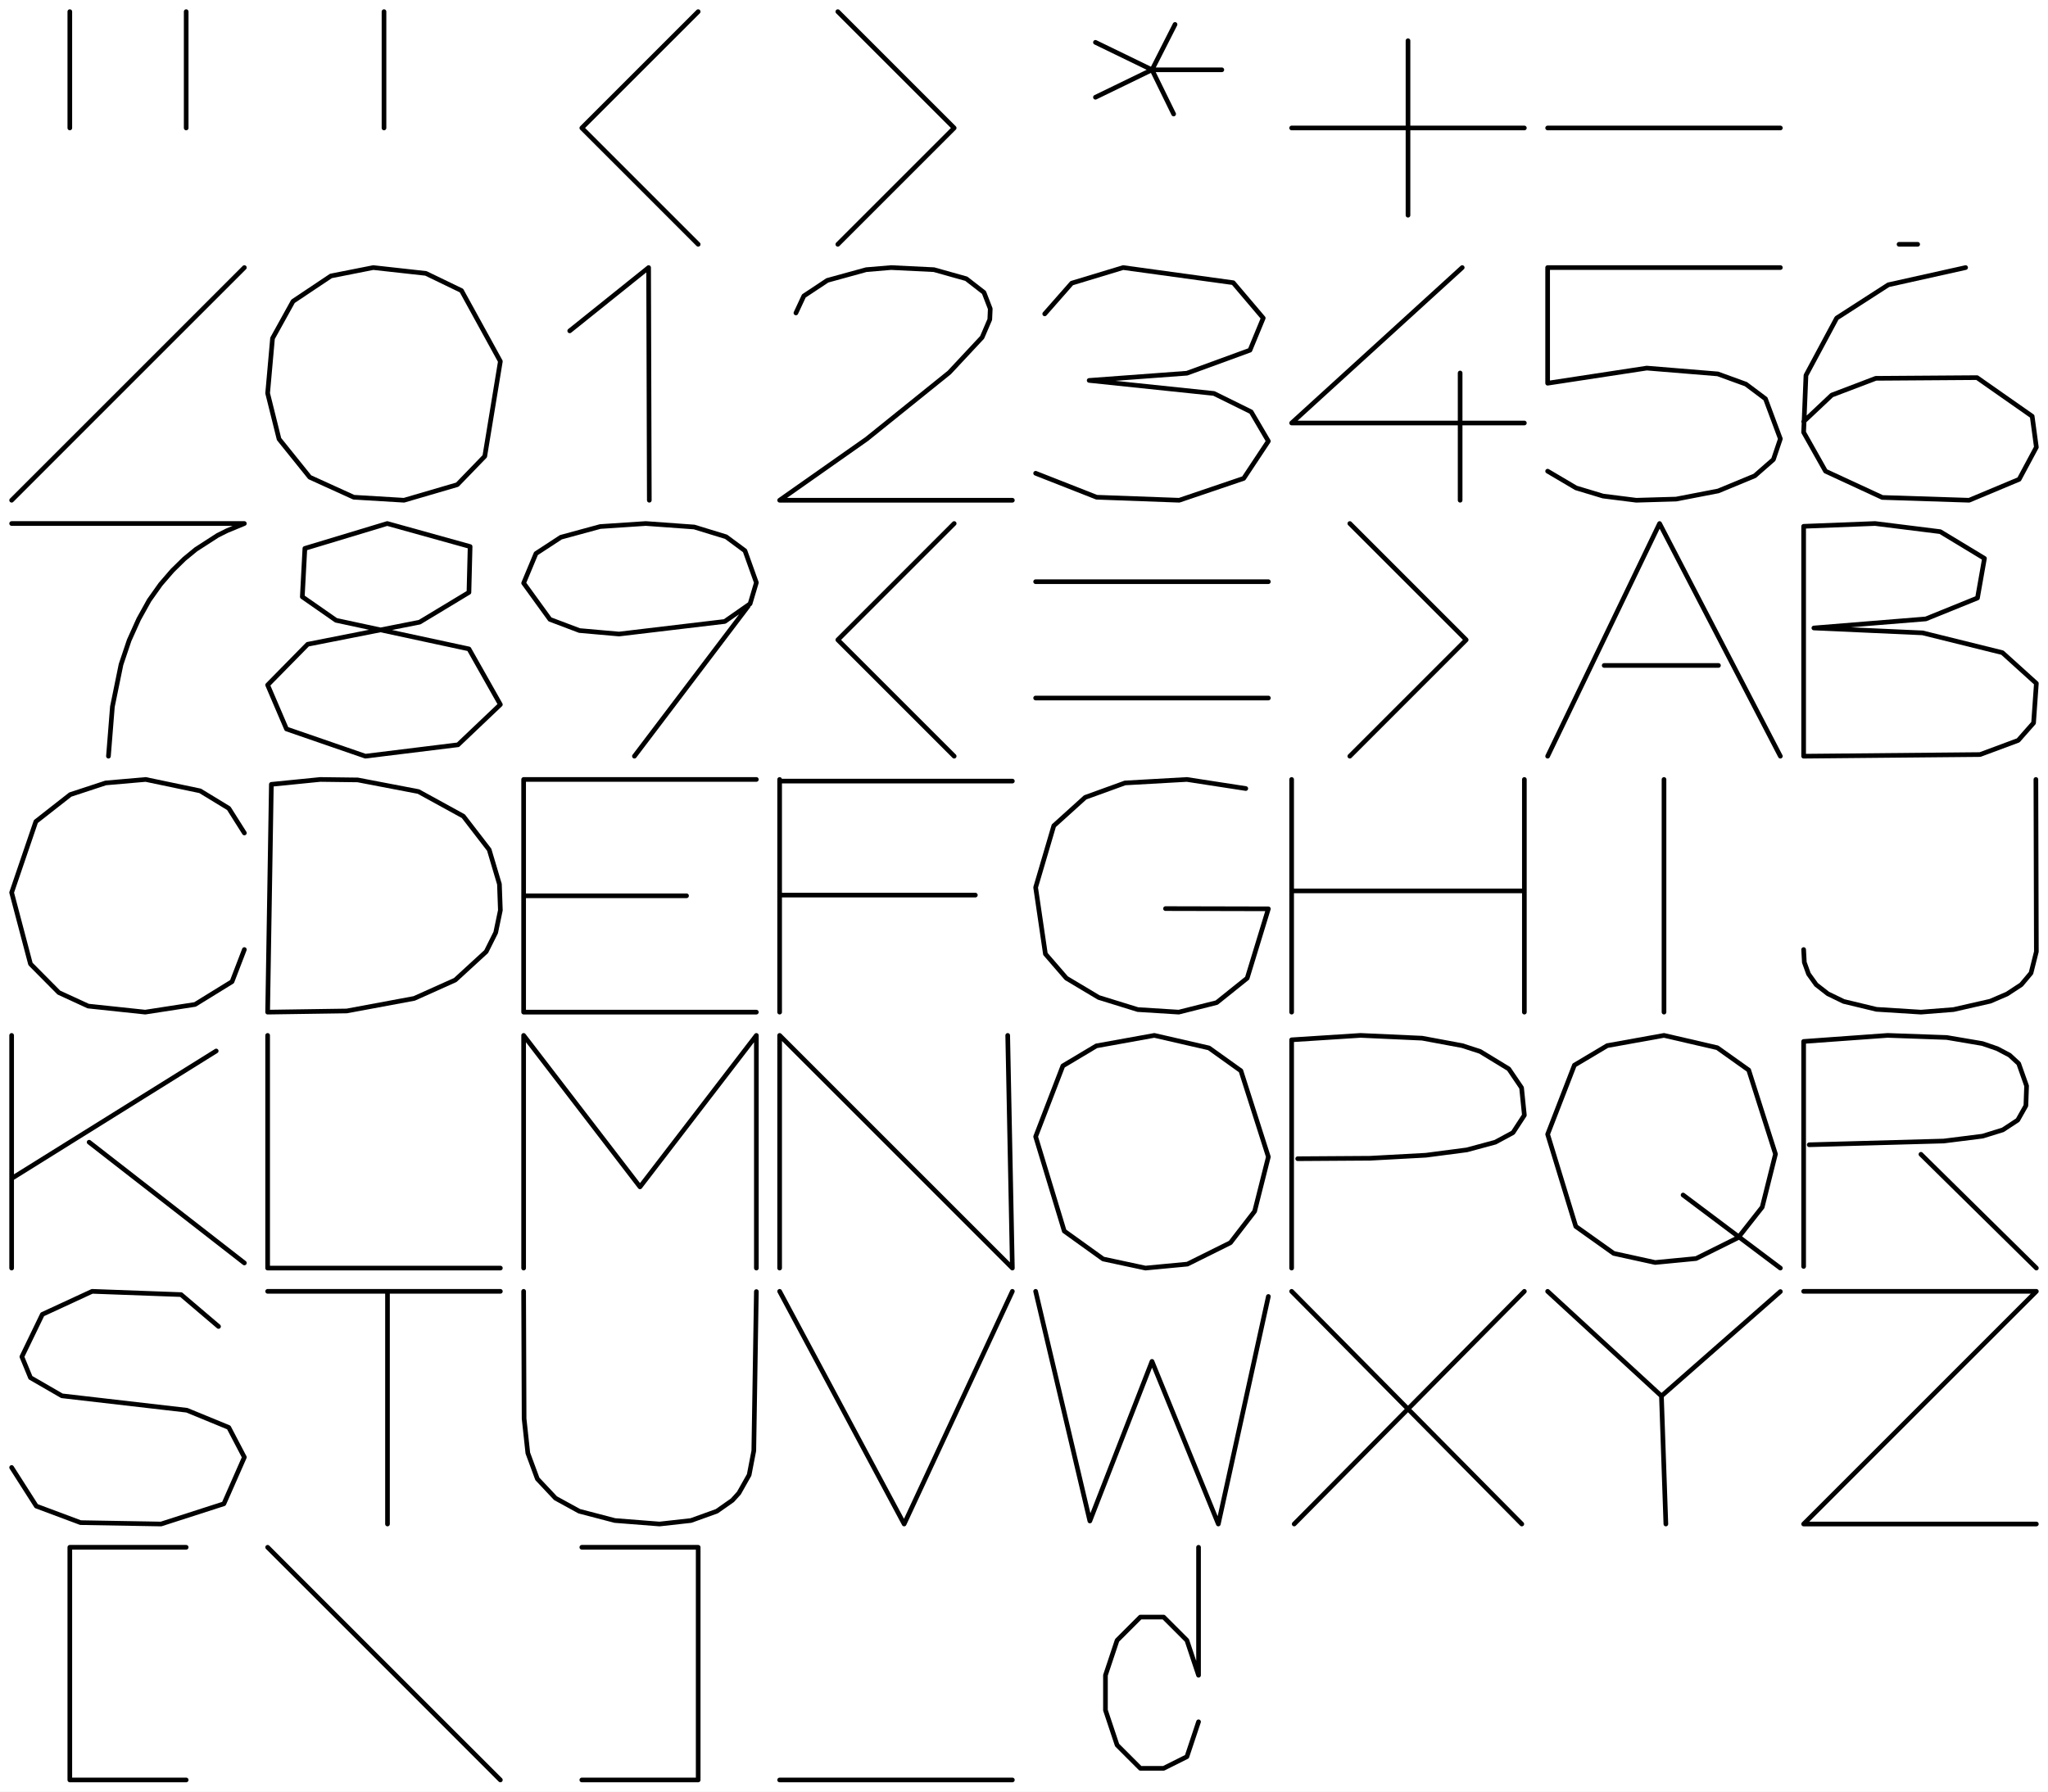
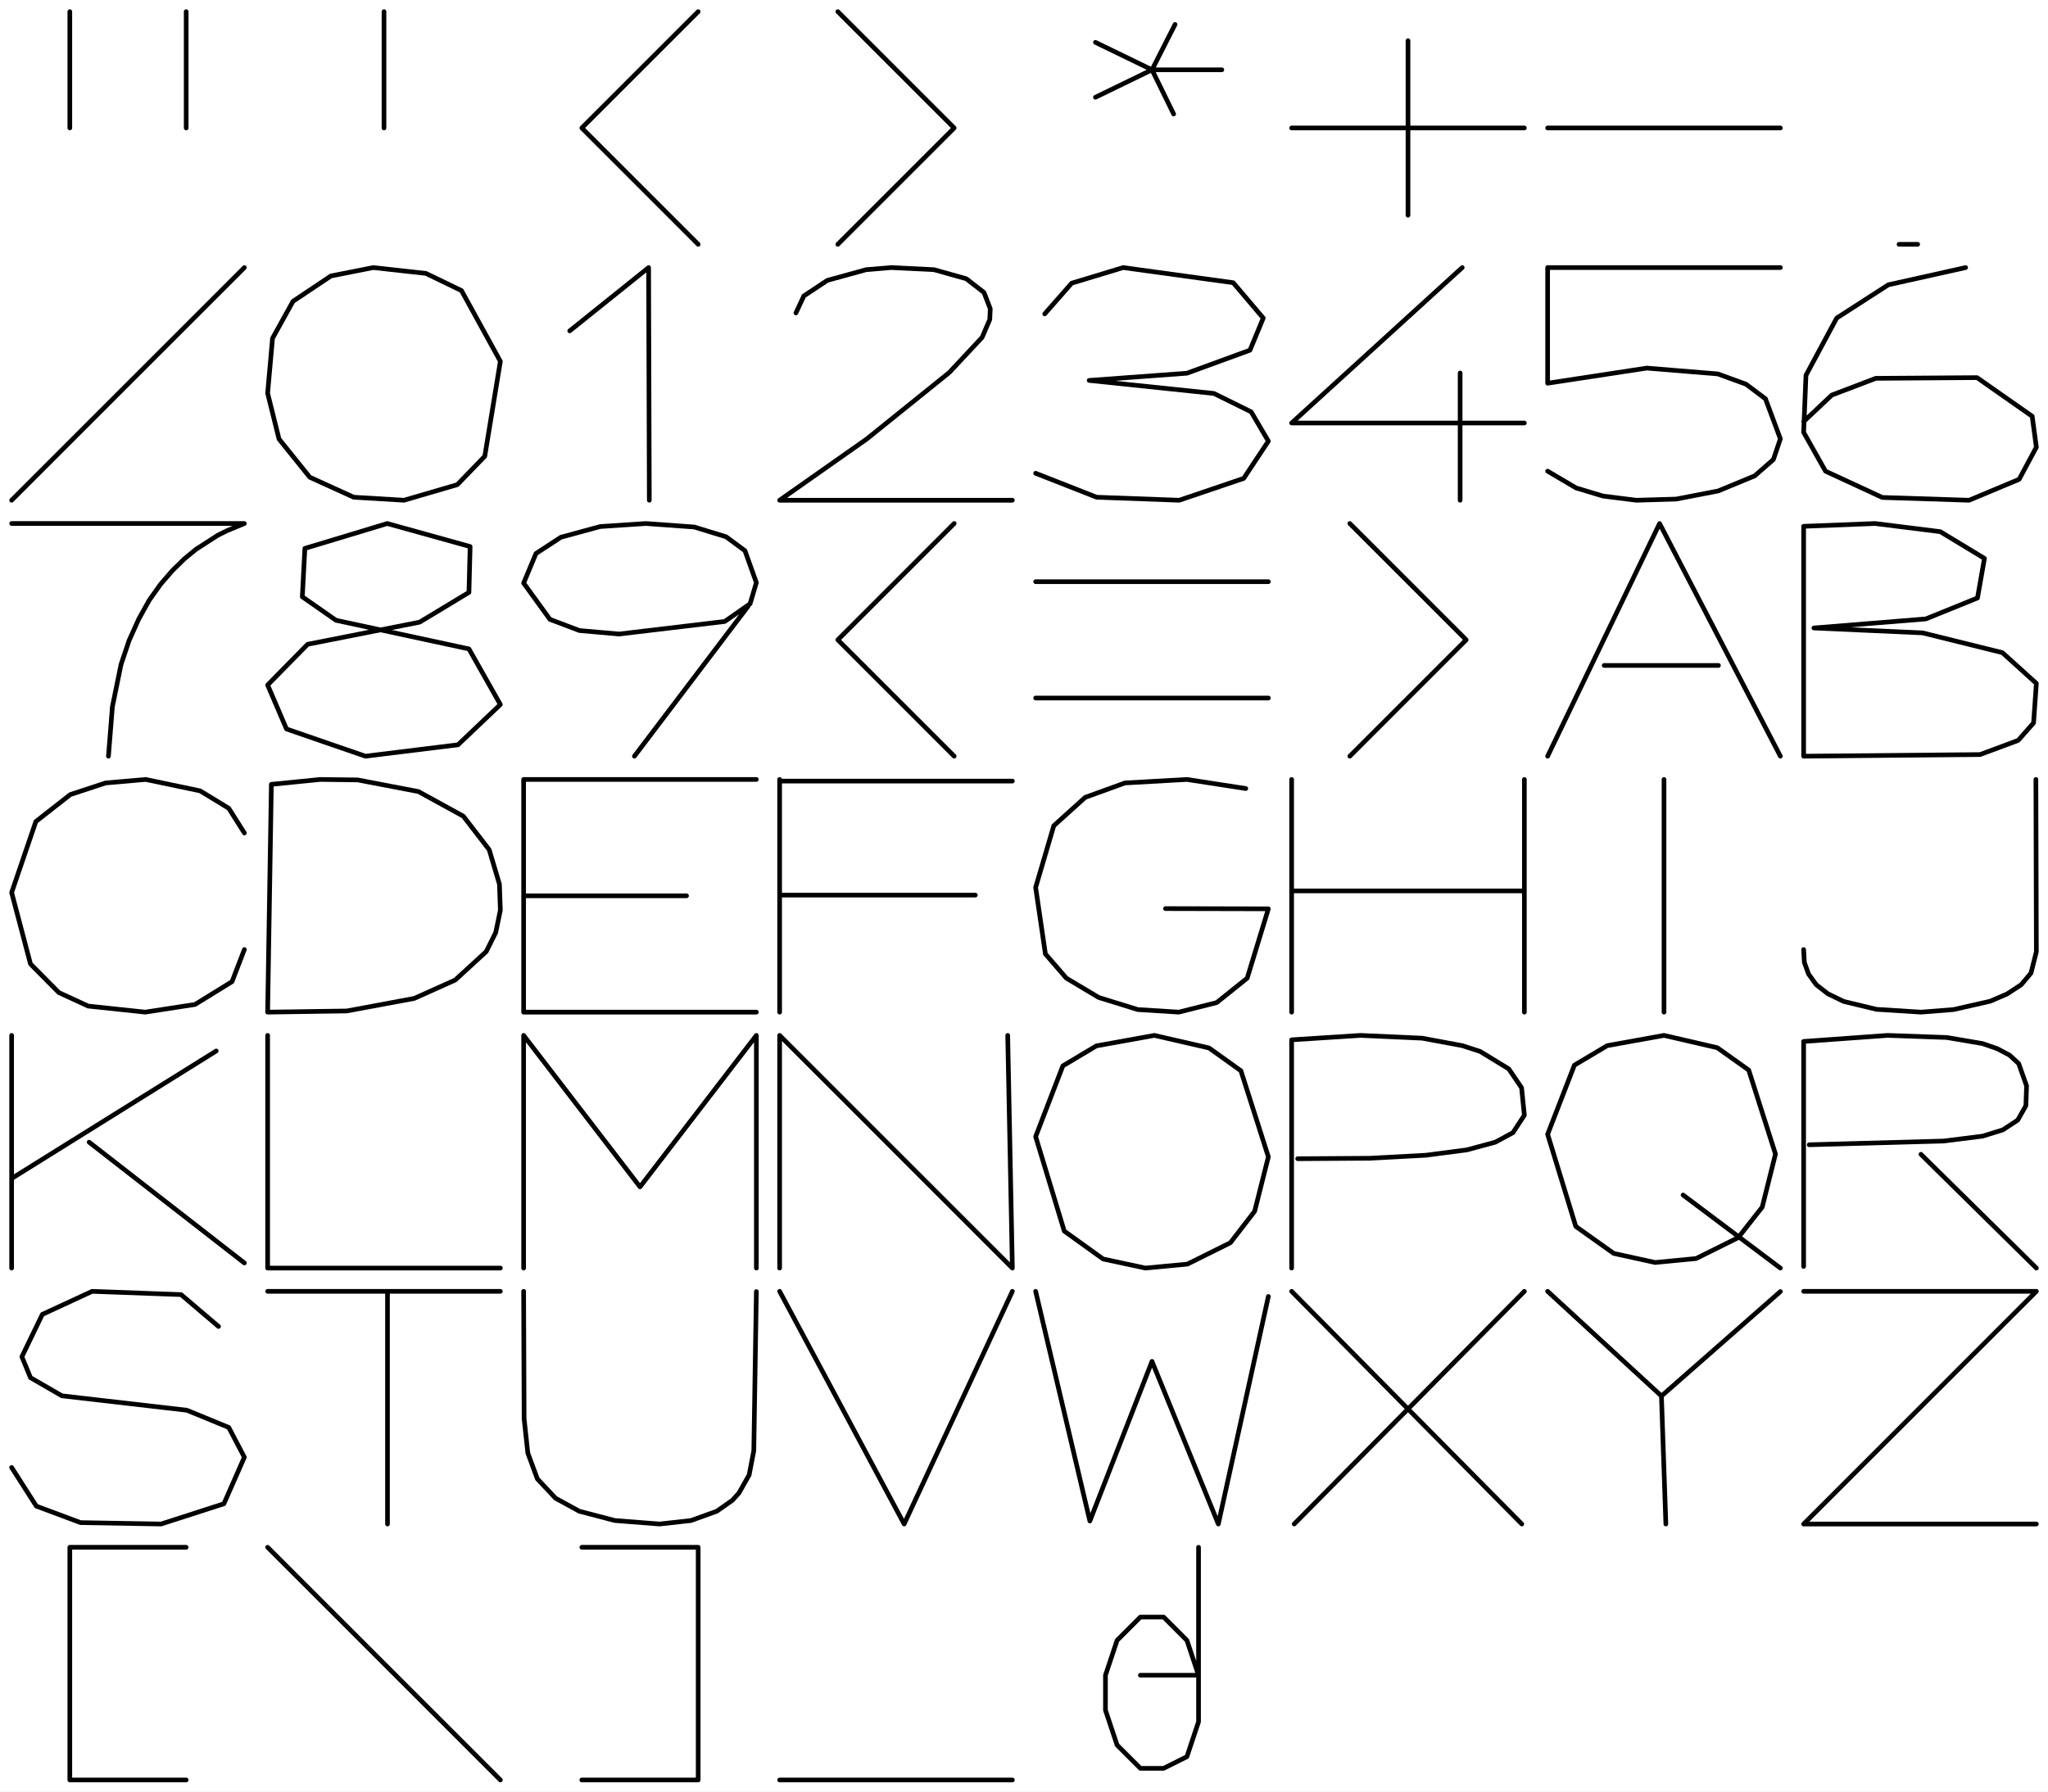
<svg xmlns="http://www.w3.org/2000/svg" viewBox="0 0 8.800 7.700">
  <rect width="8.800" height="7.700" fill="white" />
  <path d="M 0.25 0 L 0.25 0.5 M 0.75 0 L 0.75 0.5" transform="translate(0.050, 0.050)" stroke="black" stroke-width="0.02" fill="none" stroke-linecap="round" stroke-linejoin="round" />
  <path d="M 0.5 0 L 0.5 0.5" transform="translate(1.150, 0.050)" stroke="black" stroke-width="0.02" fill="none" stroke-linecap="round" stroke-linejoin="round" />
  <path d="M0.75 0L0.25 0.5L0.25 0.5L0.75 1" transform="translate(2.250, 0.050)" stroke="black" stroke-width="0.02" fill="none" stroke-linecap="round" stroke-linejoin="round" />
  <path d="M0.25 0L0.75 0.5L0.75 0.5L0.25 1" transform="translate(3.350, 0.050)" stroke="black" stroke-width="0.02" fill="none" stroke-linecap="round" stroke-linejoin="round" />
  <path d="M 0.5 0.25 L 0.8 0.25 M 0.5 0.25 L 0.593 0.44 M 0.5 0.25 L 0.257 0.368 M 0.5 0.25 L 0.257 0.132 M 0.5 0.25 L 0.599 0.055" transform="translate(4.450, 0.050)" stroke="black" stroke-width="0.02" fill="none" stroke-linecap="round" stroke-linejoin="round" />
  <path d="M 0 0.5 L 1 0.5 M 0.5 0.125 L 0.5 0.875" transform="translate(5.550, 0.050)" stroke="black" stroke-width="0.02" fill="none" stroke-linecap="round" stroke-linejoin="round" />
  <path d="M0 0.5L1 0.5" transform="translate(6.650, 0.050)" stroke="black" stroke-width="0.02" fill="none" stroke-linecap="round" stroke-linejoin="round" />
  <path d="M 0.49 1 L 0.41 1" transform="translate(7.750, 0.050)" stroke="black" stroke-width="0.02" fill="none" stroke-linecap="round" stroke-linejoin="round" />
  <path d="M0 1L1 0" transform="translate(0.050, 1.150)" stroke="black" stroke-width="0.02" fill="none" stroke-linecap="round" stroke-linejoin="round" />
  <path d="M0.454 0L0.272 0.036L0.109 0.145L0.021 0.304L0 0.54L0.049 0.737L0.181 0.901L0.37 0.987L0.586 1L0.815 0.933L0.933 0.811L1 0.403L0.833 0.099L0.68 0.025L0.454 0" transform="translate(1.150, 1.150)" stroke="black" stroke-width="0.02" fill="none" stroke-linecap="round" stroke-linejoin="round" />
  <path d="M 0.198 0.272 L 0.537 0 L 0.54 1" transform="translate(2.250, 1.150)" stroke="black" stroke-width="0.02" fill="none" stroke-linecap="round" stroke-linejoin="round" />
  <path d="M0.07 0.195L0.104 0.122L0.205 0.055L0.372 0.009L0.479 0L0.663 0.009L0.802 0.048L0.878 0.107L0.905 0.177L0.903 0.223L0.87 0.3L0.729 0.451L0.374 0.737L0 1L1 1" transform="translate(3.350, 1.150)" stroke="black" stroke-width="0.02" fill="none" stroke-linecap="round" stroke-linejoin="round" />
  <path d="M0.039 0.199L0.155 0.067L0.376 0L0.849 0.065L0.978 0.217L0.921 0.355L0.65 0.454L0.23 0.485L0.766 0.541L0.926 0.62L1 0.746L0.894 0.906L0.617 1L0.262 0.987L0 0.884" transform="translate(4.450, 1.150)" stroke="black" stroke-width="0.02" fill="none" stroke-linecap="round" stroke-linejoin="round" />
  <path d="M0.733 0L0 0.668L1 0.668M0.724 0.453L0.724 1" transform="translate(5.550, 1.150)" stroke="black" stroke-width="0.02" fill="none" stroke-linecap="round" stroke-linejoin="round" />
  <path d="M 0 0 L 0 0.497 L 0.426 0.432 L 0.731 0.457 L 0.852 0.501 L 0.936 0.564 L 1 0.736 L 0.97 0.825 L 0.89 0.895 L 0.733 0.96 L 0.552 0.995 L 0.381 1 L 0.238 0.982 L 0.122 0.947 L 0 0.875 M 0 0 L 1 0" transform="translate(6.650, 1.150)" stroke="black" stroke-width="0.02" fill="none" stroke-linecap="round" stroke-linejoin="round" />
  <path d="M0.696 0L0.364 0.074L0.142 0.217L0.01 0.463L0 0.708L0.094 0.875L0.338 0.988L0.711 1L0.926 0.91L1 0.772L0.982 0.639L0.745 0.473L0.31 0.476L0.121 0.548L0 0.662" transform="translate(7.750, 1.150)" stroke="black" stroke-width="0.02" fill="none" stroke-linecap="round" stroke-linejoin="round" />
  <path d="M0 0L1 0L0.925 0.031L0.885 0.051L0.792 0.111L0.742 0.152L0.691 0.202L0.64 0.261L0.591 0.33L0.546 0.411L0.505 0.502L0.47 0.606L0.433 0.787L0.416 1" transform="translate(0.050, 2.250)" stroke="black" stroke-width="0.02" fill="none" stroke-linecap="round" stroke-linejoin="round" />
  <path d="M0.514 0L0.16 0.107L0.149 0.315L0.294 0.416L0.865 0.539L1 0.778L0.818 0.951L0.42 1L0.081 0.883L0 0.694L0.172 0.519L0.653 0.424L0.865 0.296L0.87 0.099L0.514 0" transform="translate(1.150, 2.250)" stroke="black" stroke-width="0.02" fill="none" stroke-linecap="round" stroke-linejoin="round" />
  <path d="M1 0.254L0.951 0.117L0.87 0.057L0.733 0.015L0.525 0L0.329 0.013L0.16 0.059L0.053 0.129L0 0.256L0.113 0.412L0.24 0.46L0.41 0.475L0.864 0.421L0.973 0.345L1 0.254M0.965 0.355L0.476 1" transform="translate(2.250, 2.250)" stroke="black" stroke-width="0.02" fill="none" stroke-linecap="round" stroke-linejoin="round" />
  <path d="M0.75 0L0.25 0.5L0.25 0.5L0.75 1" transform="translate(3.350, 2.250)" stroke="black" stroke-width="0.02" fill="none" stroke-linecap="round" stroke-linejoin="round" />
  <path d="M0 0.25L1 0.25M0 0.75L1 0.75" transform="translate(4.450, 2.250)" stroke="black" stroke-width="0.02" fill="none" stroke-linecap="round" stroke-linejoin="round" />
  <path d="M0.25 0L0.75 0.5L0.75 0.5L0.25 1" transform="translate(5.550, 2.250)" stroke="black" stroke-width="0.02" fill="none" stroke-linecap="round" stroke-linejoin="round" />
  <path d="M0 1L0.481 0L1 1M0.243 0.61L0.734 0.61" transform="translate(6.650, 2.250)" stroke="black" stroke-width="0.02" fill="none" stroke-linecap="round" stroke-linejoin="round" />
  <path d="M0 1L0 0.012L0.307 0L0.587 0.035L0.777 0.15L0.747 0.32L0.525 0.41L0.044 0.449L0.511 0.47L0.854 0.555L1 0.687L0.988 0.857L0.922 0.932L0.758 0.993L0 1" transform="translate(7.750, 2.250)" stroke="black" stroke-width="0.02" fill="none" stroke-linecap="round" stroke-linejoin="round" />
  <path d="M1 0.23L0.933 0.124L0.81 0.049L0.576 0L0.404 0.015L0.252 0.065L0.104 0.181L0 0.486L0.081 0.793L0.203 0.916L0.329 0.974L0.574 1L0.788 0.967L0.947 0.869L1 0.731" transform="translate(0.050, 3.350)" stroke="black" stroke-width="0.02" fill="none" stroke-linecap="round" stroke-linejoin="round" />
  <path d="M0 1L0.016 0.021L0.226 0L0.387 0.002L0.648 0.052L0.841 0.158L0.952 0.302L0.996 0.45L1 0.562L0.98 0.658L0.939 0.74L0.806 0.862L0.63 0.941L0.34 0.995L0 1" transform="translate(1.150, 3.350)" stroke="black" stroke-width="0.02" fill="none" stroke-linecap="round" stroke-linejoin="round" />
  <path d="M0 0L0 1M0 0L1 0M0 0.5L0.7 0.5M0 1L1 1" transform="translate(2.250, 3.350)" stroke="black" stroke-width="0.02" fill="none" stroke-linecap="round" stroke-linejoin="round" />
  <path d="M0 0L0 1M0.011 0.007L1 0.007M0.011 0.497L0.841 0.497" transform="translate(3.350, 3.350)" stroke="black" stroke-width="0.02" fill="none" stroke-linecap="round" stroke-linejoin="round" />
  <path d="M0.903 0.039L0.65 0L0.384 0.015L0.213 0.077L0.078 0.199L0 0.464L0.042 0.75L0.132 0.854L0.271 0.937L0.439 0.989L0.615 1L0.778 0.959L0.909 0.854L1 0.556L0.558 0.555" transform="translate(4.450, 3.350)" stroke="black" stroke-width="0.02" fill="none" stroke-linecap="round" stroke-linejoin="round" />
  <path d="M0 0L0 1M0 0.479L0.989 0.479M1 0L1 1" transform="translate(5.550, 3.350)" stroke="black" stroke-width="0.02" fill="none" stroke-linecap="round" stroke-linejoin="round" />
  <path d="M0.5 0L0.5 1" transform="translate(6.650, 3.350)" stroke="black" stroke-width="0.02" fill="none" stroke-linecap="round" stroke-linejoin="round" />
  <path d="M0.998 0L1 0.74L0.977 0.832L0.935 0.882L0.874 0.922L0.802 0.953L0.644 0.989L0.504 1L0.313 0.988L0.172 0.954L0.104 0.921L0.054 0.882L0.021 0.836L0.003 0.786L0 0.731" transform="translate(7.750, 3.350)" stroke="black" stroke-width="0.02" fill="none" stroke-linecap="round" stroke-linejoin="round" />
  <path d="M0 0L0 1M0.879 0.067L0 0.615M0.333 0.459L1 0.978" transform="translate(0.050, 4.450)" stroke="black" stroke-width="0.02" fill="none" stroke-linecap="round" stroke-linejoin="round" />
  <path d="M0 0L0 1L1 1" transform="translate(1.150, 4.450)" stroke="black" stroke-width="0.02" fill="none" stroke-linecap="round" stroke-linejoin="round" />
  <path d="M0 1L0 0L0.5 0.651L1 0L1 1" transform="translate(2.250, 4.450)" stroke="black" stroke-width="0.02" fill="none" stroke-linecap="round" stroke-linejoin="round" />
  <path d="M0 1L0 0L1 1L0.98 0" transform="translate(3.350, 4.450)" stroke="black" stroke-width="0.02" fill="none" stroke-linecap="round" stroke-linejoin="round" />
  <path d="M0.472 1L0.29 0.961L0.123 0.841L0 0.435L0.117 0.131L0.261 0.045L0.51 0L0.745 0.054L0.882 0.152L1 0.522L0.941 0.756L0.837 0.891L0.652 0.983L0.472 1" transform="translate(4.450, 4.450)" stroke="black" stroke-width="0.02" fill="none" stroke-linecap="round" stroke-linejoin="round" />
  <path d="M0 1L0 0.019L0.296 0L0.561 0.012L0.733 0.044L0.81 0.069L0.933 0.144L0.988 0.225L1 0.343L0.951 0.418L0.875 0.459L0.753 0.492L0.577 0.515L0.337 0.528L0.026 0.53" transform="translate(5.550, 4.450)" stroke="black" stroke-width="0.02" fill="none" stroke-linecap="round" stroke-linejoin="round" />
  <path d="M0.462 0.976L0.284 0.937L0.121 0.821L0 0.425L0.115 0.128L0.256 0.044L0.5 0L0.729 0.053L0.864 0.149L0.979 0.51L0.922 0.738L0.819 0.869L0.638 0.959L0.462 0.976M0.582 0.686L1 1" transform="translate(6.650, 4.450)" stroke="black" stroke-width="0.02" fill="none" stroke-linecap="round" stroke-linejoin="round" />
  <path d="M0 0.993L0 0.026L0.361 0L0.615 0.009L0.768 0.035L0.832 0.057L0.885 0.085L0.924 0.121L0.958 0.217L0.955 0.302L0.92 0.364L0.856 0.406L0.769 0.433L0.602 0.454L0.024 0.47M0.504 0.511L1 1" transform="translate(7.750, 4.450)" stroke="black" stroke-width="0.02" fill="none" stroke-linecap="round" stroke-linejoin="round" />
  <path d="M0.889 0.151L0.728 0.014L0.346 0L0.132 0.099L0.044 0.281L0.081 0.371L0.216 0.449L0.753 0.511L0.933 0.585L1 0.713L0.912 0.913L0.642 1L0.296 0.994L0.106 0.923L0 0.757" transform="translate(0.050, 5.550)" stroke="black" stroke-width="0.02" fill="none" stroke-linecap="round" stroke-linejoin="round" />
  <path d="M0 0L1 0M0.515 0L0.515 1" transform="translate(1.150, 5.550)" stroke="black" stroke-width="0.02" fill="none" stroke-linecap="round" stroke-linejoin="round" />
  <path d="M0 0L0.002 0.547L0.018 0.695L0.059 0.806L0.137 0.889L0.239 0.945L0.392 0.985L0.584 1L0.719 0.985L0.83 0.945L0.897 0.898L0.925 0.867L0.969 0.789L0.989 0.685L1 0.001" transform="translate(2.250, 5.550)" stroke="black" stroke-width="0.02" fill="none" stroke-linecap="round" stroke-linejoin="round" />
  <path d="M0 0L0.535 1L1 0" transform="translate(3.350, 5.550)" stroke="black" stroke-width="0.02" fill="none" stroke-linecap="round" stroke-linejoin="round" />
  <path d="M0 0L0.233 0.987L0.5 0.301L0.785 1L1 0.022" transform="translate(4.450, 5.550)" stroke="black" stroke-width="0.02" fill="none" stroke-linecap="round" stroke-linejoin="round" />
  <path d="M0 0L0.989 1M1 0L0.011 1" transform="translate(5.550, 5.550)" stroke="black" stroke-width="0.02" fill="none" stroke-linecap="round" stroke-linejoin="round" />
  <path d="M0 0L0.486 0.447M1 0.001L0.489 0.45L0.508 1" transform="translate(6.650, 5.550)" stroke="black" stroke-width="0.02" fill="none" stroke-linecap="round" stroke-linejoin="round" />
  <path d="M0 0L1 0L0 1L1 1" transform="translate(7.750, 5.550)" stroke="black" stroke-width="0.02" fill="none" stroke-linecap="round" stroke-linejoin="round" />
  <path d="M0.75 0L0.25 0L0.25 1L0.75 1" transform="translate(0.050, 6.650)" stroke="black" stroke-width="0.02" fill="none" stroke-linecap="round" stroke-linejoin="round" />
  <path d="M0 0L1 1" transform="translate(1.150, 6.650)" stroke="black" stroke-width="0.02" fill="none" stroke-linecap="round" stroke-linejoin="round" />
  <path d="M0.25 0L0.75 0L0.75 1L0.25 1" transform="translate(2.250, 6.650)" stroke="black" stroke-width="0.02" fill="none" stroke-linecap="round" stroke-linejoin="round" />
  <path d="M0 1 L1 1" transform="translate(3.350, 6.650)" stroke="black" stroke-width="0.02" fill="none" stroke-linecap="round" stroke-linejoin="round" />
-   <path d="M0.7 0.75L0.65 0.9L0.55 0.95L0.45 0.95L0.35 0.85L0.3 0.7L0.3 0.55L0.35 0.4L0.45 0.3L0.55 0.3L0.65 0.4L0.7 0.55L0.7 0" transform="translate(4.450, 6.650)" stroke="black" stroke-width="0.02" fill="none" stroke-linecap="round" stroke-linejoin="round" />
+   <path d="M0.7 0L0.7 0.75L0.65 0.9L0.55 0.95L0.45 0.95L0.35 0.85L0.3 0.7L0.3 0.55L0.35 0.4L0.45 0.3L0.55 0.3L0.65 0.4L0.7 0.55L0.45 0.55L0.7 0.55L0.7 0" transform="translate(4.450, 6.650)" stroke="black" stroke-width="0.02" fill="none" stroke-linecap="round" stroke-linejoin="round" />
</svg>
